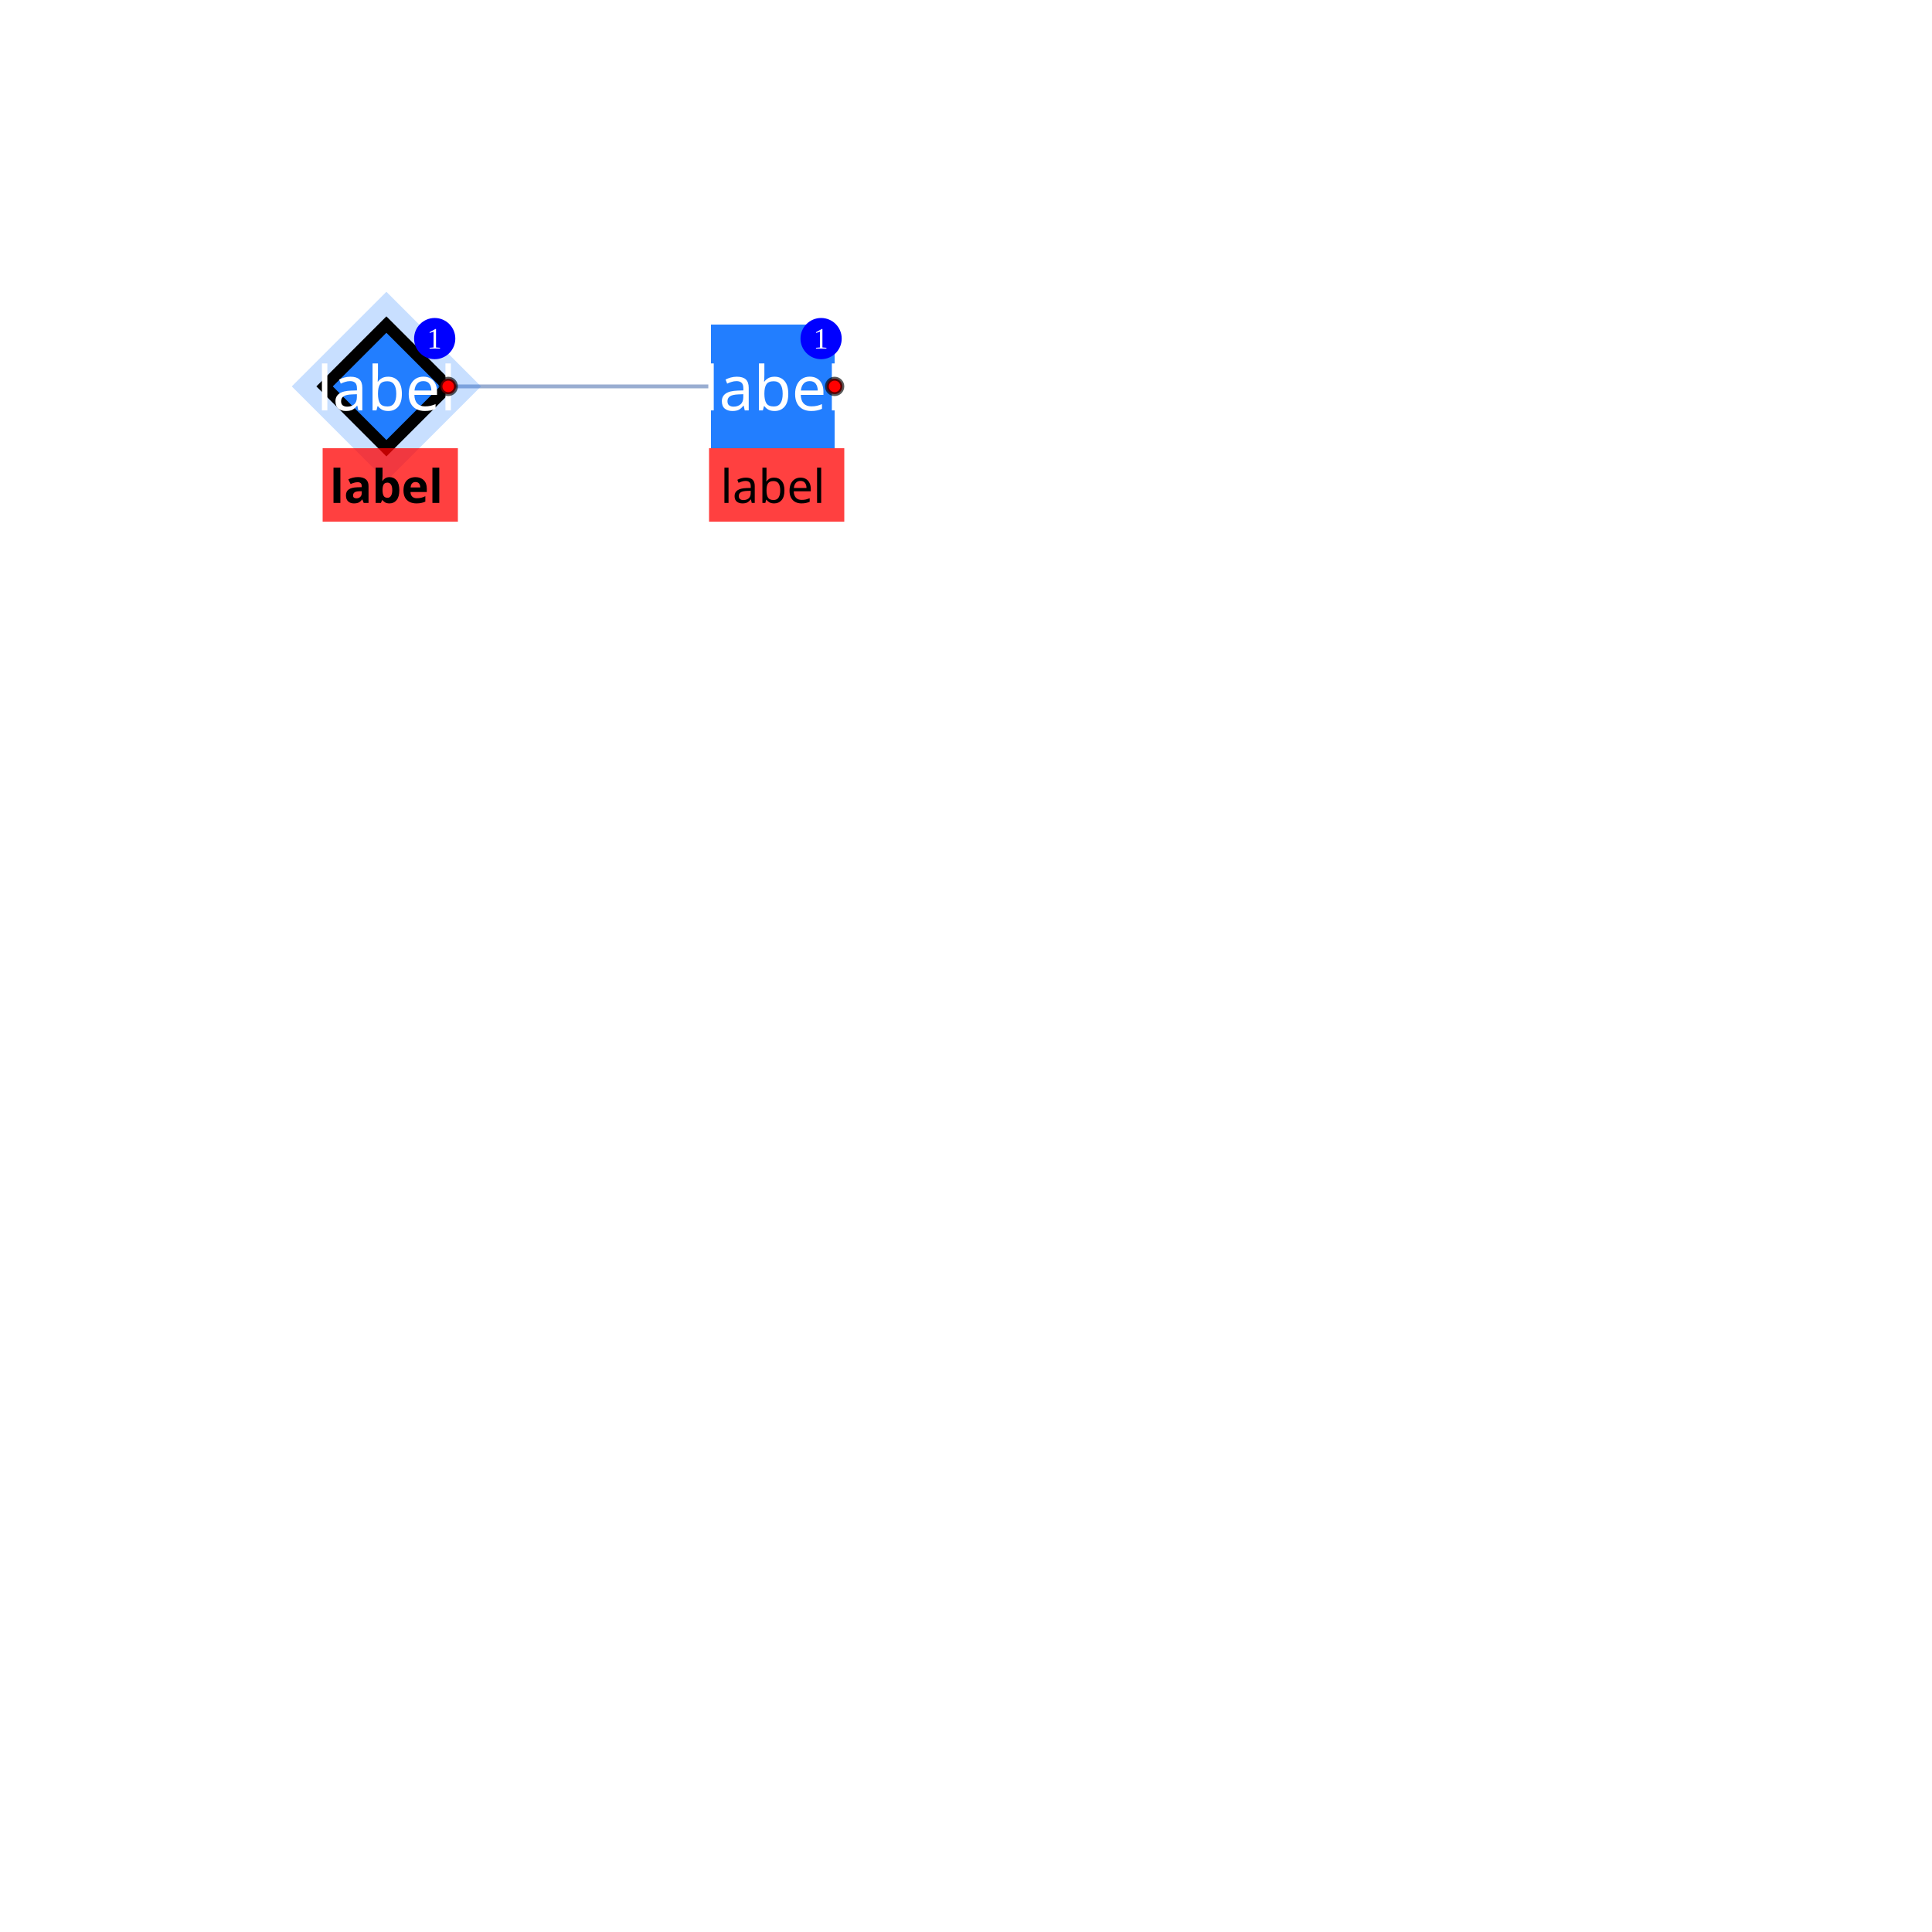
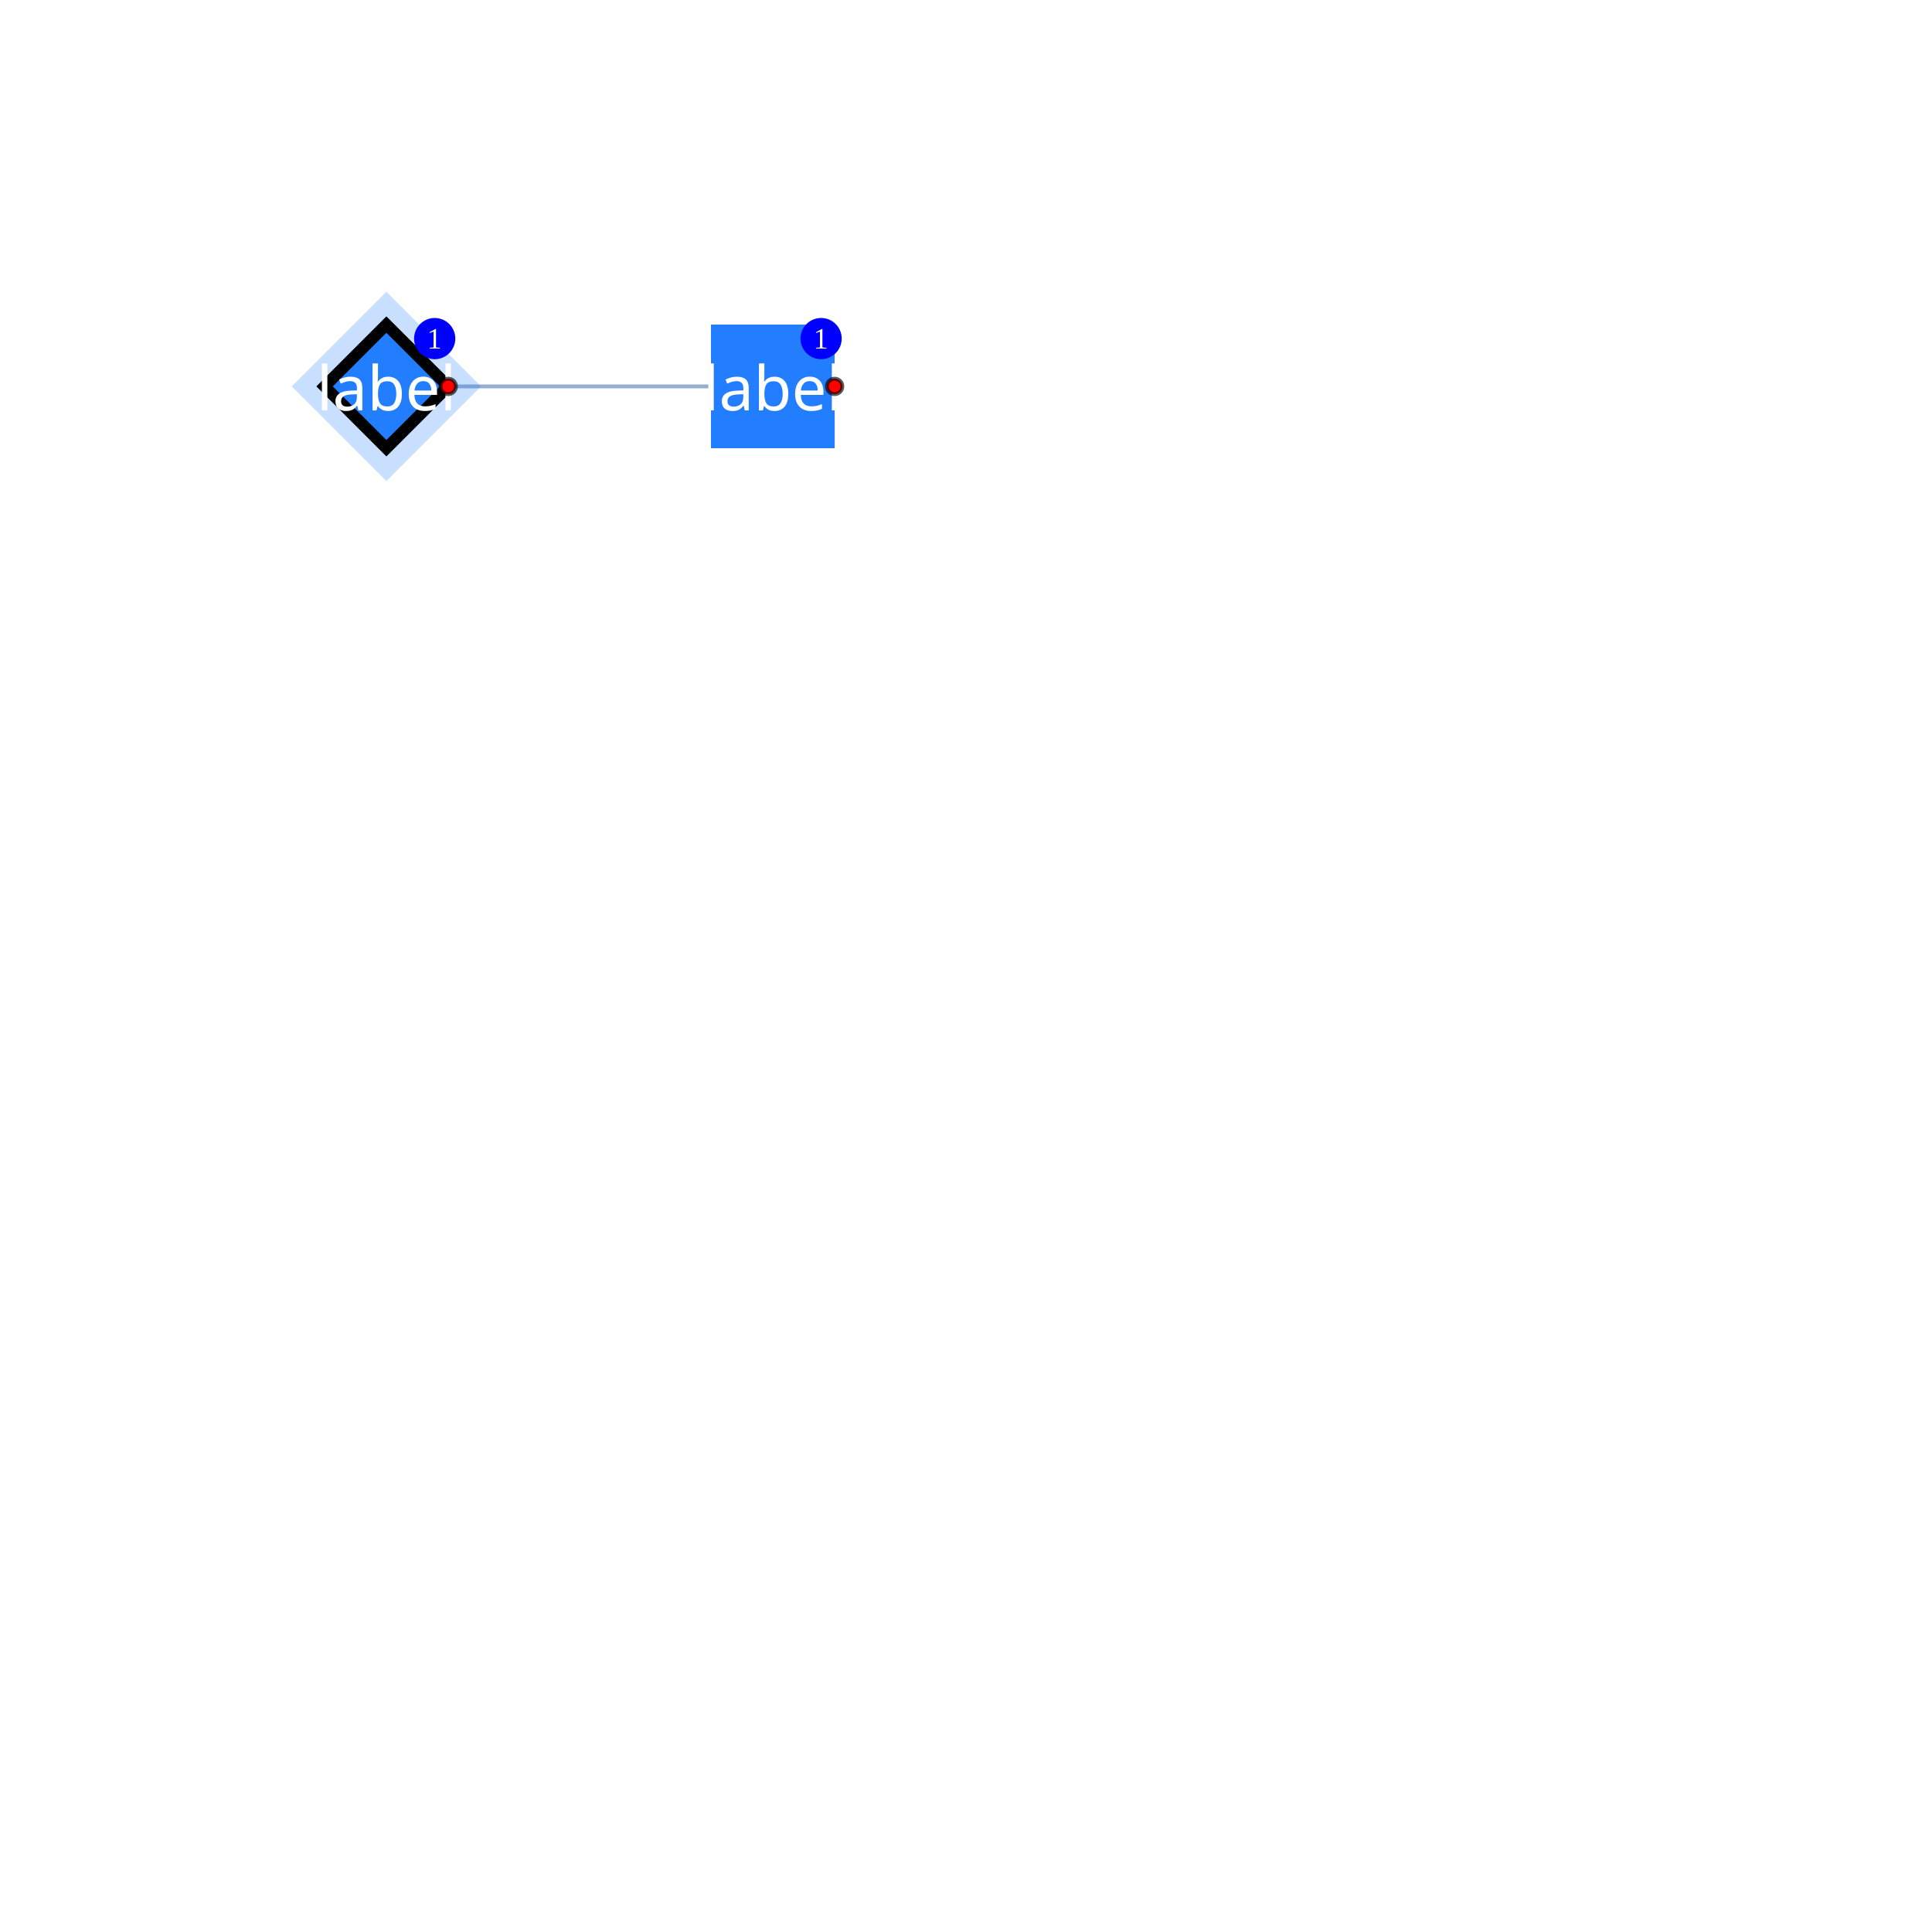
- <svg xmlns="http://www.w3.org/2000/svg" width="500" height="500" style="background: transparent; position: fixed; outline: none;" color-interpolation-filters="sRGB" tabindex="1">
+ <svg xmlns="http://www.w3.org/2000/svg" width="500" height="500" style="background: transparent; position: absolute; outline: none;" color-interpolation-filters="sRGB" tabindex="1">
  <defs />
  <g transform="matrix(1,0,0,1,0,0)">
    <g fill="none" transform="matrix(1,0,0,1,0,0)">
      <g fill="none" stroke="transparent" stroke-width="01" />
      <g fill="none" transform="matrix(1,0,0,1,0,0)" />
      <g fill="none" transform="matrix(1,0,0,1,0,0)">
        <g fill="none" transform="matrix(1,0,0,1,0,0)">
          <g transform="matrix(1,0,0,1,116,100)">
            <line fill="none" x1="0" y1="0" x2="68" y2="0" stroke-width="1" stroke="rgba(153,173,209,1)" />
-             <line fill="none" x1="0" y1="0" x2="68" y2="0" stroke-width="3" stroke="transparent" />
+             <line fill="none" x1="0" y1="0" x2="68" y2="0" stroke-width="7" stroke="transparent" />
          </g>
        </g>
      </g>
      <g fill="none" transform="matrix(1,0,0,1,0,0)">
        <g fill="none" transform="matrix(1,0,0,1,100,100)">
          <g transform="matrix(1,0,0,1,-16,-16)">
            <path fill="rgba(34,126,255,1)" d="M 16,0 L 32,16 L 16,32 L 0,16 Z" opacity="0.25" r="16" stroke-width="12" stroke="rgba(34,126,255,1)" pointer-events="none" />
            <path fill="transparent" d="M 16,0 L 32,16 L 16,32 L 0,16 Z" opacity="0.25" r="16" stroke-width="24" stroke="transparent" pointer-events="none" />
          </g>
          <g transform="matrix(1,0,0,1,-16,-16)">
            <path fill="rgba(34,126,255,1)" d="M 16,0 L 32,16 L 16,32 L 0,16 Z" r="16" stroke-width="3" stroke="rgba(0,0,0,1)" />
            <path fill="transparent" d="M 16,0 L 32,16 L 16,32 L 0,16 Z" r="16" stroke-width="3" stroke="transparent" />
          </g>
-           <g transform="matrix(0.945946,0,0,1,-16.5,16)">
-             <path fill="rgba(255,0,0,1)" d="M 0,0 l 37,0 l 0,19 l-37 0 z" stroke-width="0" opacity="0.75" width="37" height="19" />
-           </g>
          <g transform="matrix(1,0,0,1,0,0)">
            <text fill="rgba(255,255,255,1)" dominant-baseline="central" paint-order="stroke" dx="0" font-size="16" font-family="sans-serif" font-weight="normal" font-variant="normal" font-style="normal" stroke-width="0" text-anchor="middle">label</text>
-           </g>
-           <g transform="matrix(1,0,0,1,0,18)">
-             <text fill="rgba(0,0,0,1)" dominant-baseline="central" paint-order="stroke" dx="0" dy="7.5px" text-anchor="middle" font-size="12" font-family="sans-serif" font-weight="700" font-variant="normal" font-style="normal" stroke-width="0">label</text>
          </g>
          <g transform="matrix(1,0,0,1,16,0)">
            <circle fill="rgba(255,0,0,1)" transform="translate(-2,-2)" cx="2" cy="2" stroke-width="1" stroke="rgba(0,0,0,0.65)" r="2" />
          </g>
          <g transform="matrix(1,0,0,1,7.166667,-17.70667)">
            <path fill="rgba(0,0,255,1)" d="M 5.333,0 l 0,0 a 5.333,5.333,0,0,1,5.333,5.333 l 0,0 a 5.333,5.333,0,0,1,-5.333,5.333 l 0,0 a 5.333,5.333,0,0,1,-5.333,-5.333 l 0,0 a 5.333,5.333,0,0,1,5.333,-5.333 z" height="10.667" width="10.667" />
          </g>
          <g transform="matrix(1,0,0,1,10,-12.37333)">
            <text fill="rgba(255,255,255,1)" dominant-baseline="central" paint-order="stroke" dx="0.5" font-size="7.667" text-anchor="left">1</text>
          </g>
        </g>
        <g fill="none" transform="matrix(1,0,0,1,200,100)">
          <g transform="matrix(1,0,0,1,-16,-16)">
            <path fill="rgba(34,126,255,1)" d="M 0,0 l 32,0 l 0,32 l-32 0 z" r="16" stroke-width="0" width="32" height="32" />
          </g>
-           <g transform="matrix(0.945946,0,0,1,-16.5,16)">
-             <path fill="rgba(255,0,0,1)" d="M 0,0 l 37,0 l 0,19 l-37 0 z" stroke-width="0" opacity="0.75" width="37" height="19" />
-           </g>
          <g transform="matrix(1,0,0,1,0,0)">
            <text fill="rgba(255,255,255,1)" dominant-baseline="central" paint-order="stroke" dx="0" font-size="16" font-family="sans-serif" font-weight="normal" font-variant="normal" font-style="normal" stroke-width="0" text-anchor="middle">label</text>
-           </g>
-           <g transform="matrix(1,0,0,1,0,18)">
-             <text fill="rgba(0,0,0,1)" dominant-baseline="central" paint-order="stroke" dx="0" dy="7.5px" text-anchor="middle" font-size="12" font-family="sans-serif" font-weight="normal" font-variant="normal" font-style="normal" stroke-width="0">label</text>
          </g>
          <g transform="matrix(1,0,0,1,16,0)">
            <circle fill="rgba(255,0,0,1)" transform="translate(-2,-2)" cx="2" cy="2" stroke-width="1" stroke="rgba(0,0,0,0.65)" r="2" />
          </g>
          <g transform="matrix(1,0,0,1,7.166667,-17.70667)">
            <path fill="rgba(0,0,255,1)" d="M 5.333,0 l 0,0 a 5.333,5.333,0,0,1,5.333,5.333 l 0,0 a 5.333,5.333,0,0,1,-5.333,5.333 l 0,0 a 5.333,5.333,0,0,1,-5.333,-5.333 l 0,0 a 5.333,5.333,0,0,1,5.333,-5.333 z" height="10.667" width="10.667" />
          </g>
          <g transform="matrix(1,0,0,1,10,-12.37333)">
            <text fill="rgba(255,255,255,1)" dominant-baseline="central" paint-order="stroke" dx="0.5" font-size="7.667" text-anchor="left">1</text>
          </g>
        </g>
      </g>
    </g>
  </g>
</svg>
